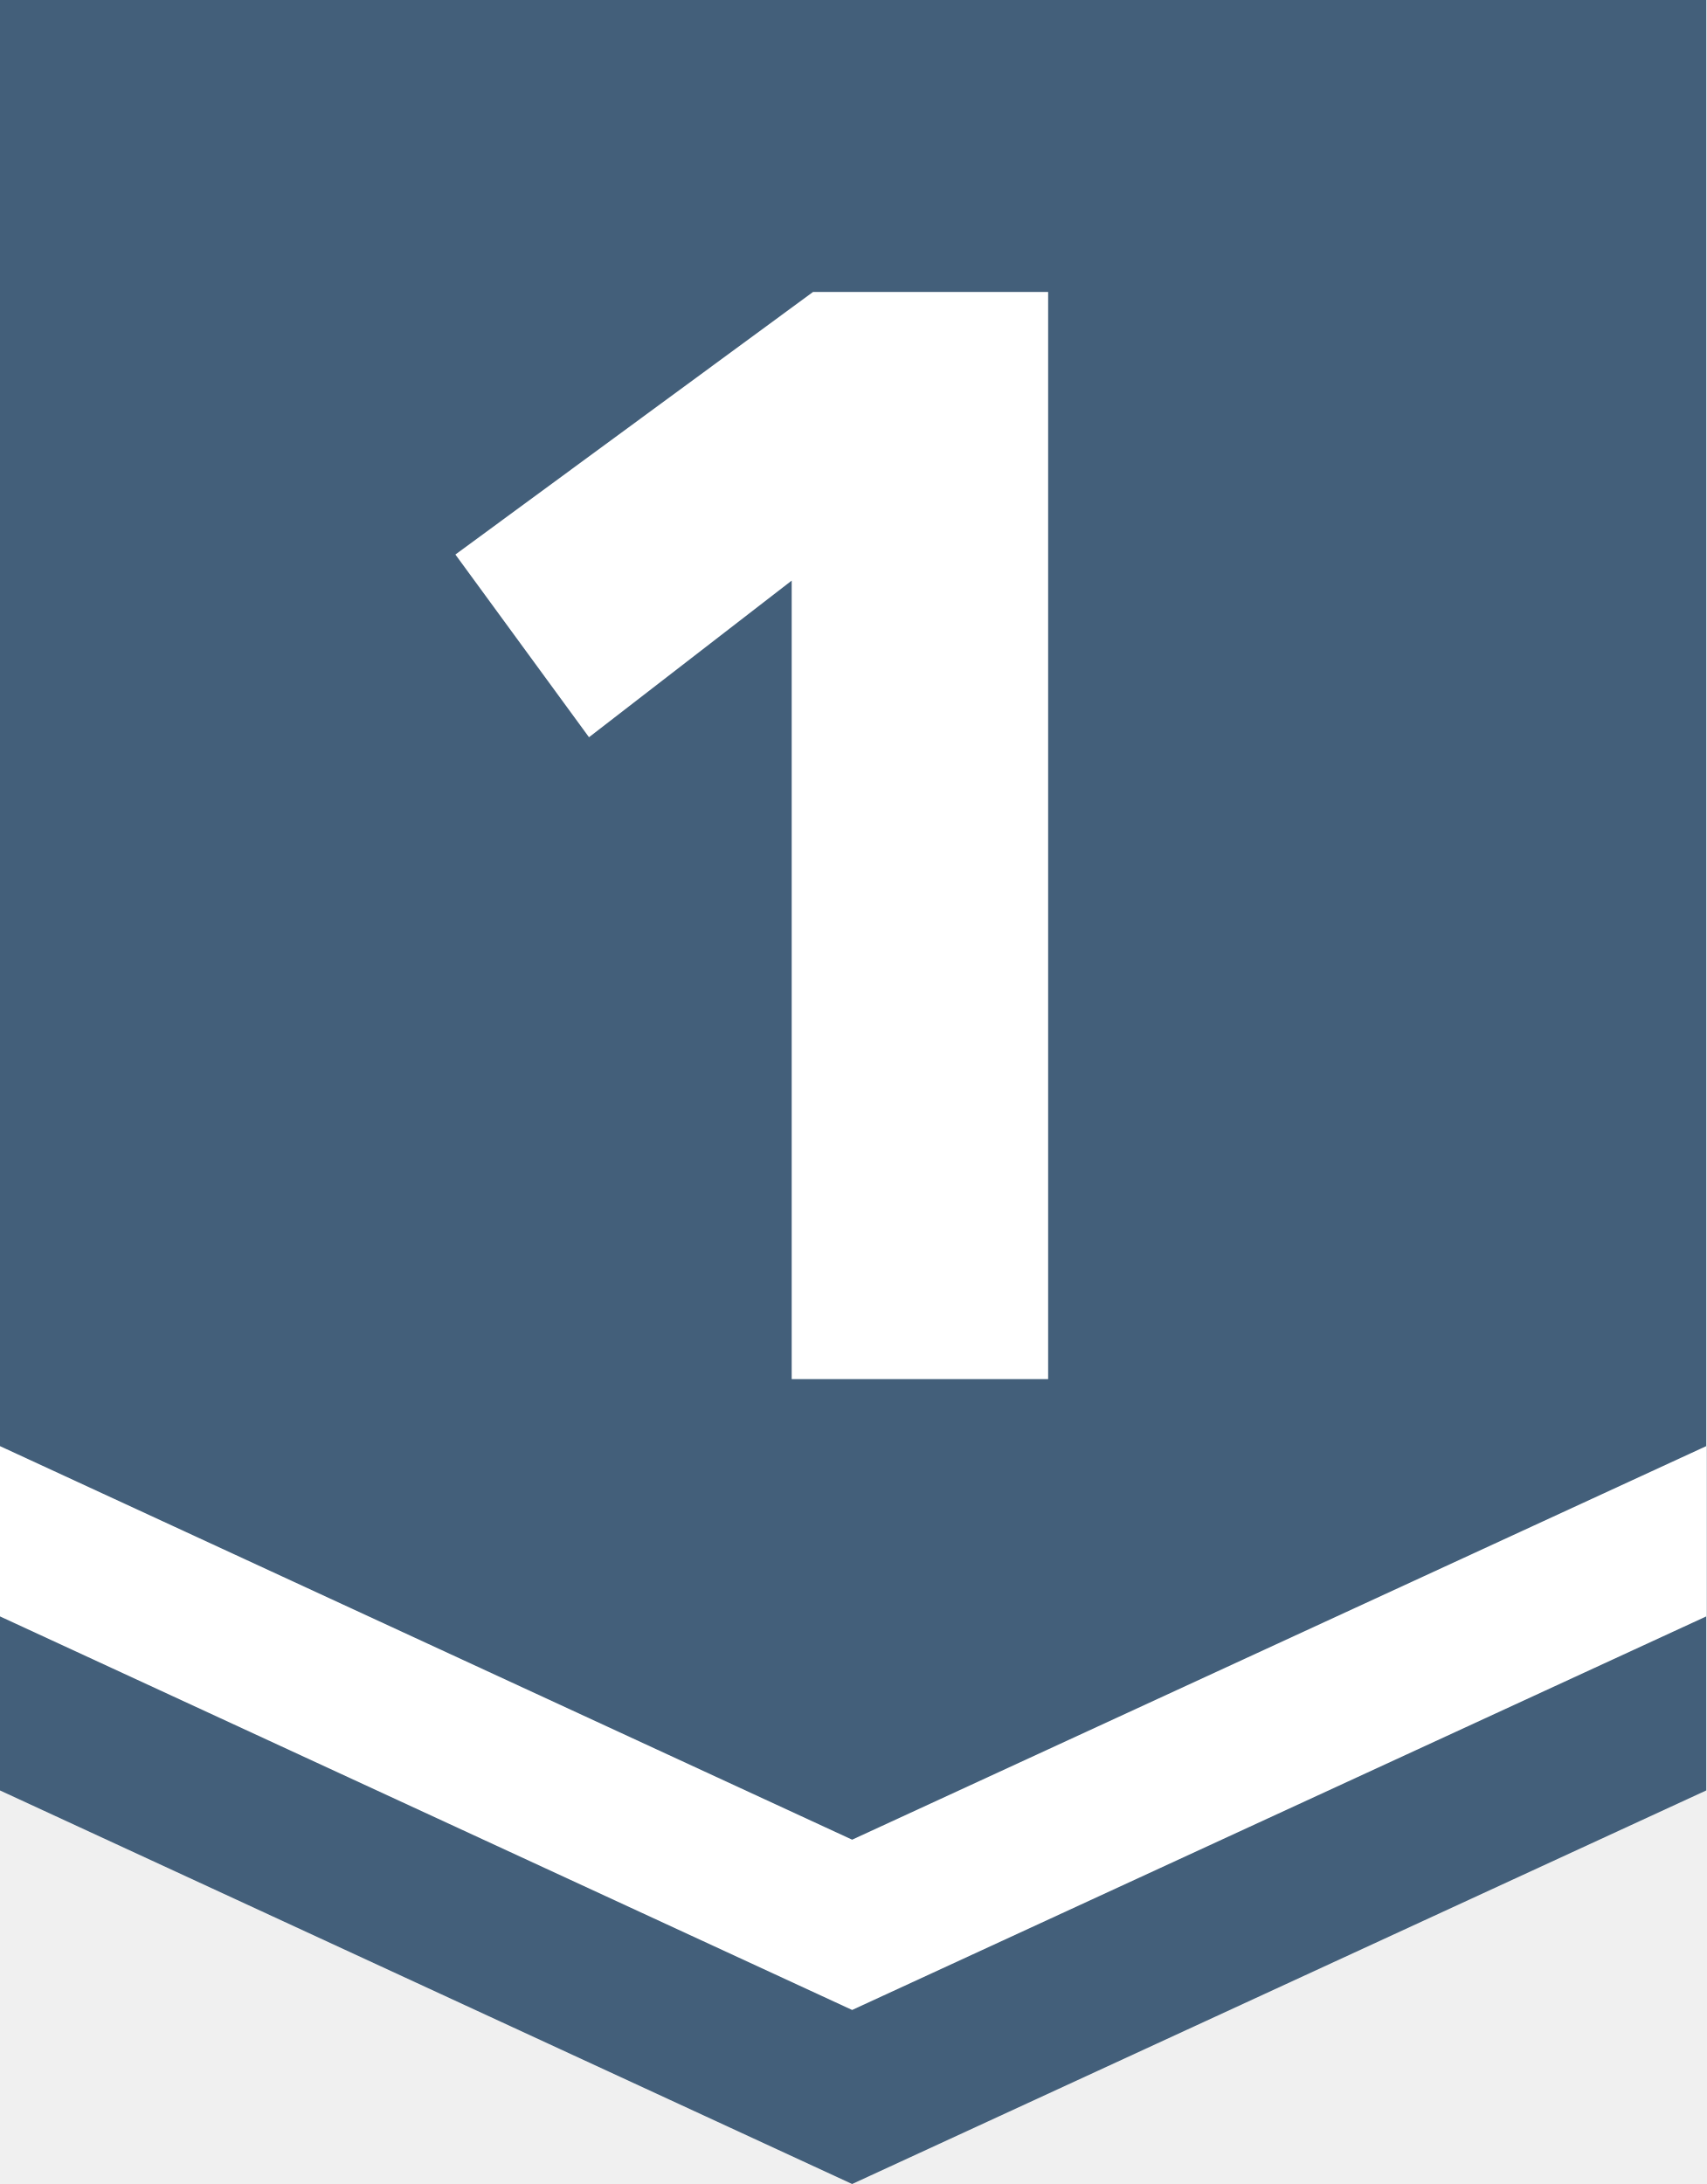
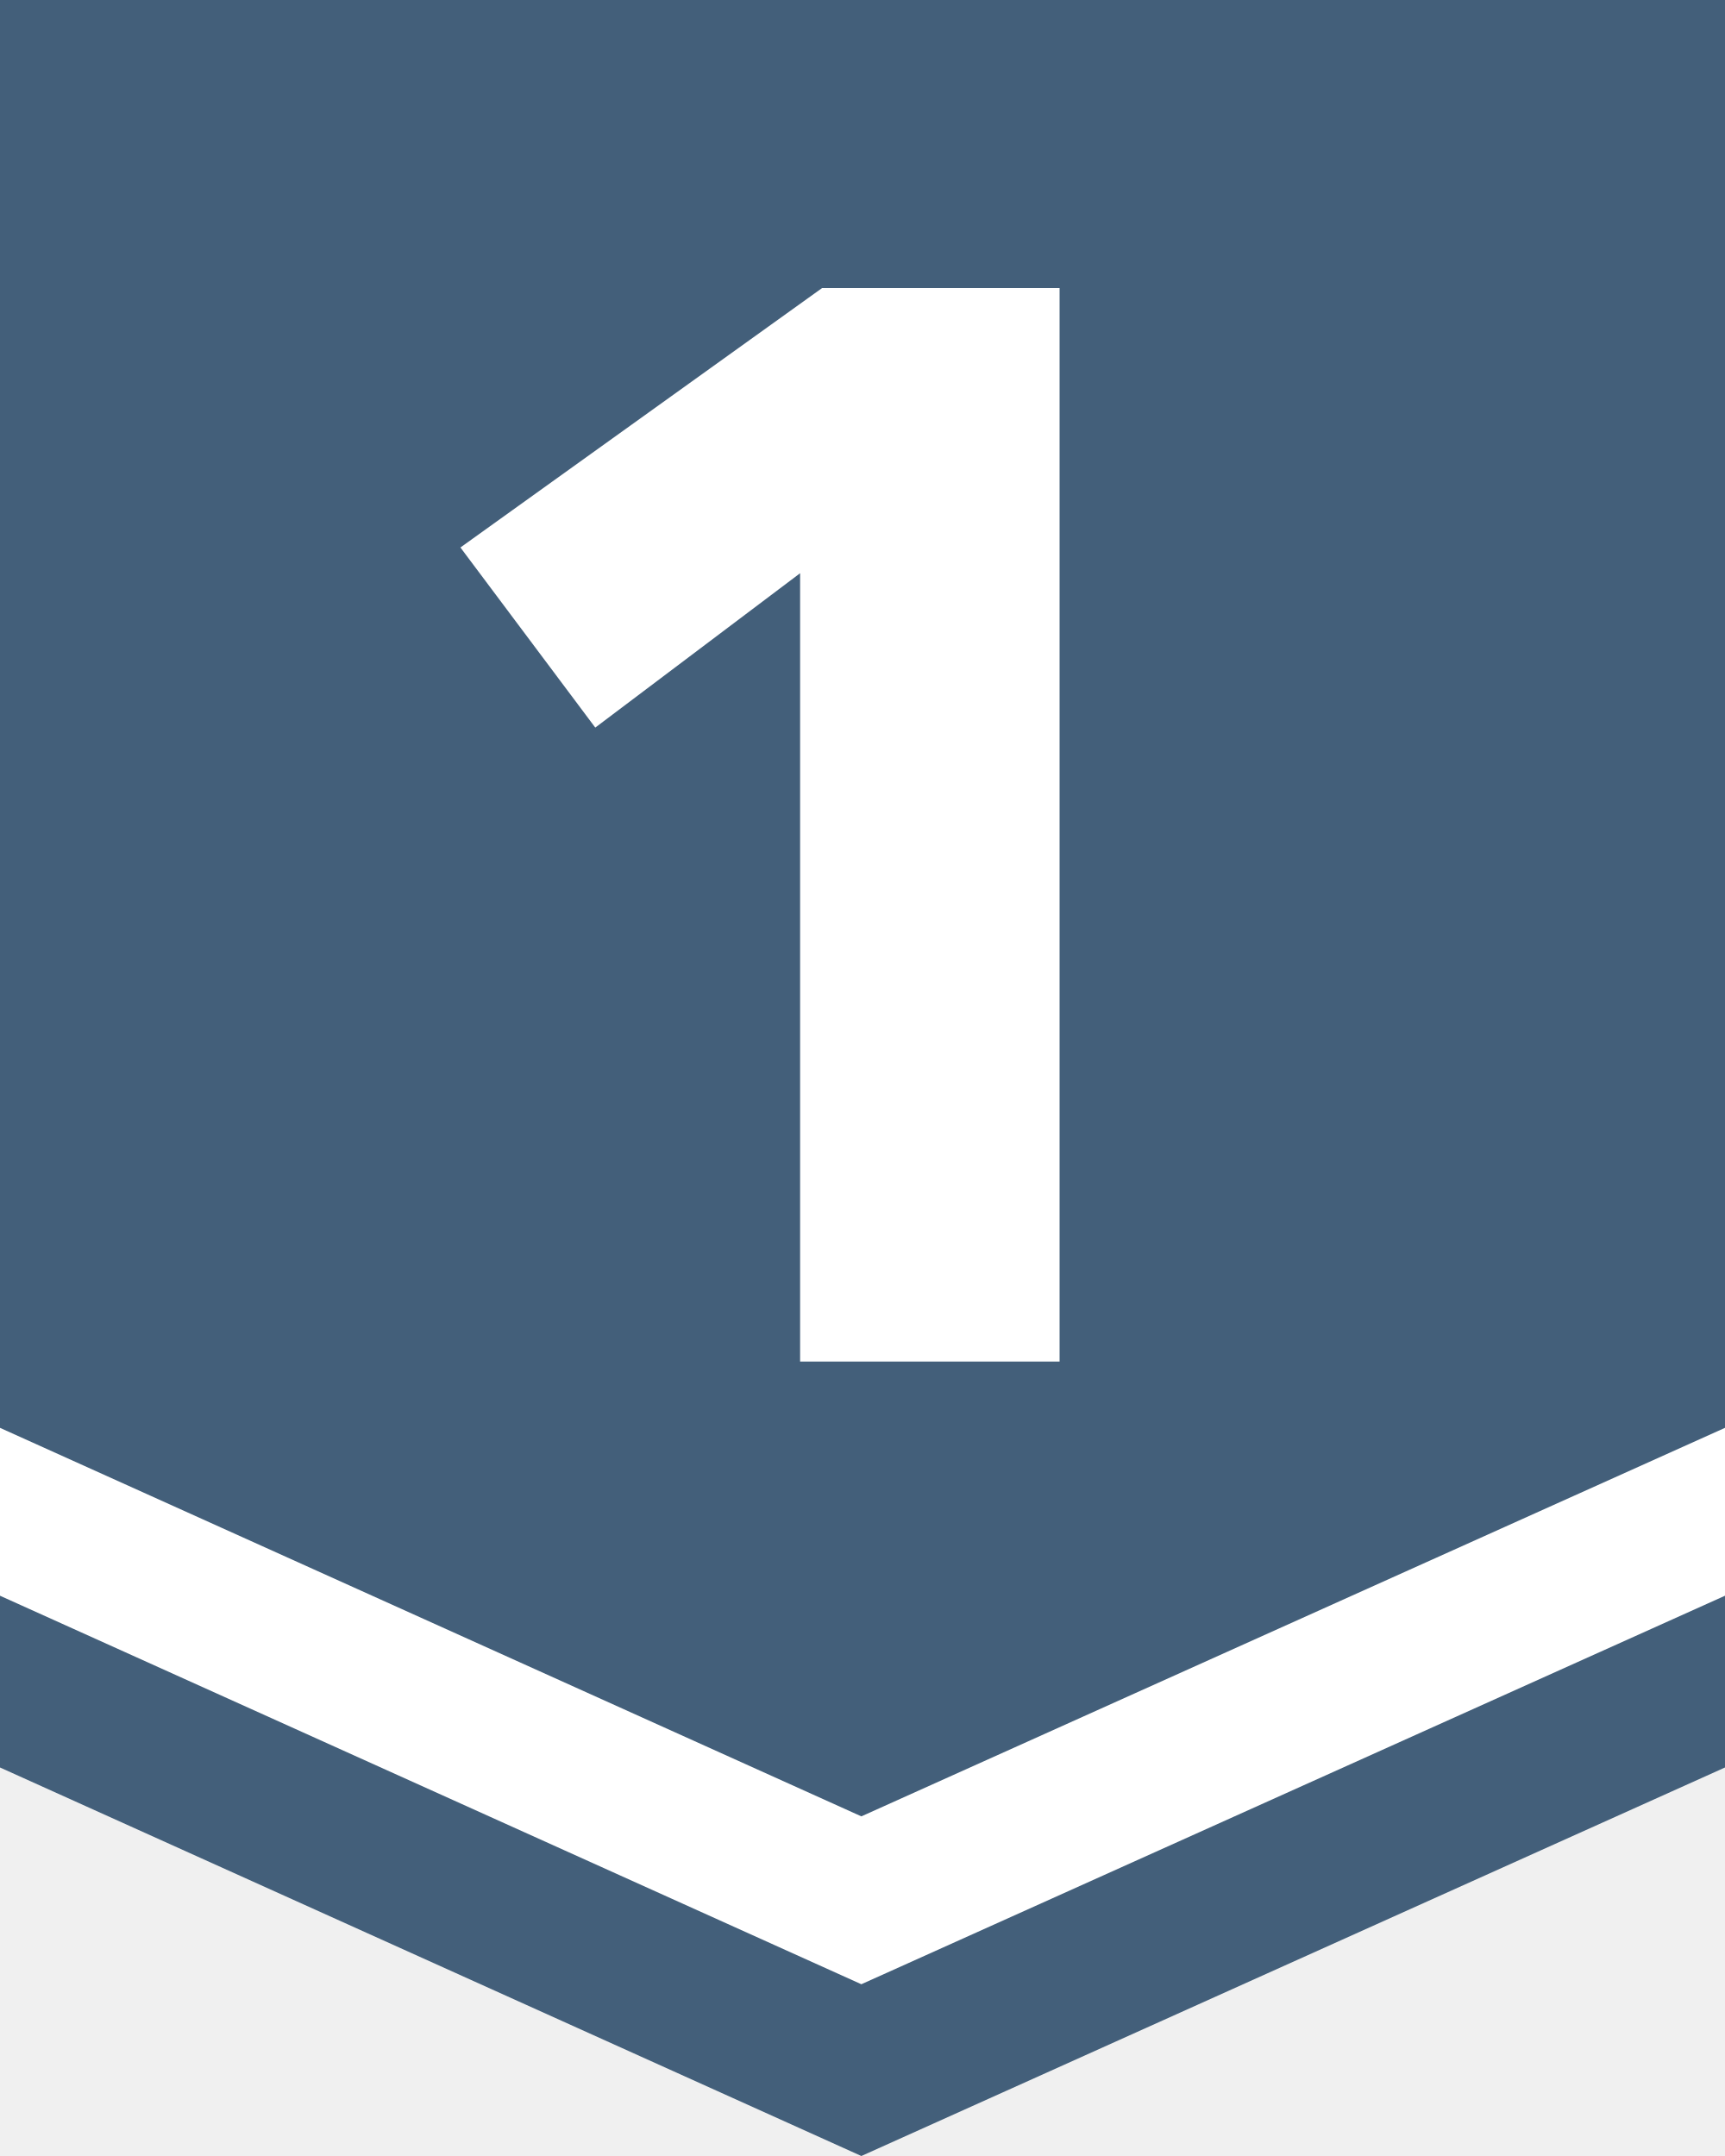
- <svg xmlns="http://www.w3.org/2000/svg" id="레이어_1" data-name="레이어 1" viewBox="0 0 400 512">
-   <defs>
-     <style>.cls-1{fill:#435f7a;}.cls-2{fill:#fff;}</style>
-   </defs>
-   <polygon class="cls-1" points="0 0 0 419.74 199.77 512 400 419.74 400 0 0 0" />
-   <path class="cls-2" d="M185.6,323.31V136.11l-47.52,36.72L106.76,130l83.85-61.56h55.11V323.31Z" transform="translate(0)" />
-   <polygon class="cls-2" points="0 339.02 0 378.94 199.77 471.2 400 378.94 400 339.02 199.77 431.28 0 339.02" />
+ <svg xmlns="http://www.w3.org/2000/svg" width="12px" height="px" viewBox="0 0 12 15" version="1.1">
+   <g id="surface1">
+     <path style=" stroke:none;fill-rule:nonzero;fill:rgb(26.275%,37.255%,47.843%);fill-opacity:1;" d="M 0 0 L 0 12.297 L 5.992 15 L 12 12.297 L 12 0 Z M 0 0 " />
+     <path style=" stroke:none;fill-rule:nonzero;fill:rgb(100%,100%,100%);fill-opacity:1;" d="M 5.566 9.473 L 5.566 3.988 L 4.141 5.062 L 3.203 3.809 L 5.719 2.004 L 7.371 2.004 L 7.371 9.473 Z M 5.566 9.473 " />
+     <path style=" stroke:none;fill-rule:nonzero;fill:rgb(100%,100%,100%);fill-opacity:1;" d="M 0 9.934 L 0 11.102 L 5.992 13.805 L 12 11.102 L 12 9.934 L 5.992 12.637 Z M 0 9.934 " />
+   </g>
</svg>
